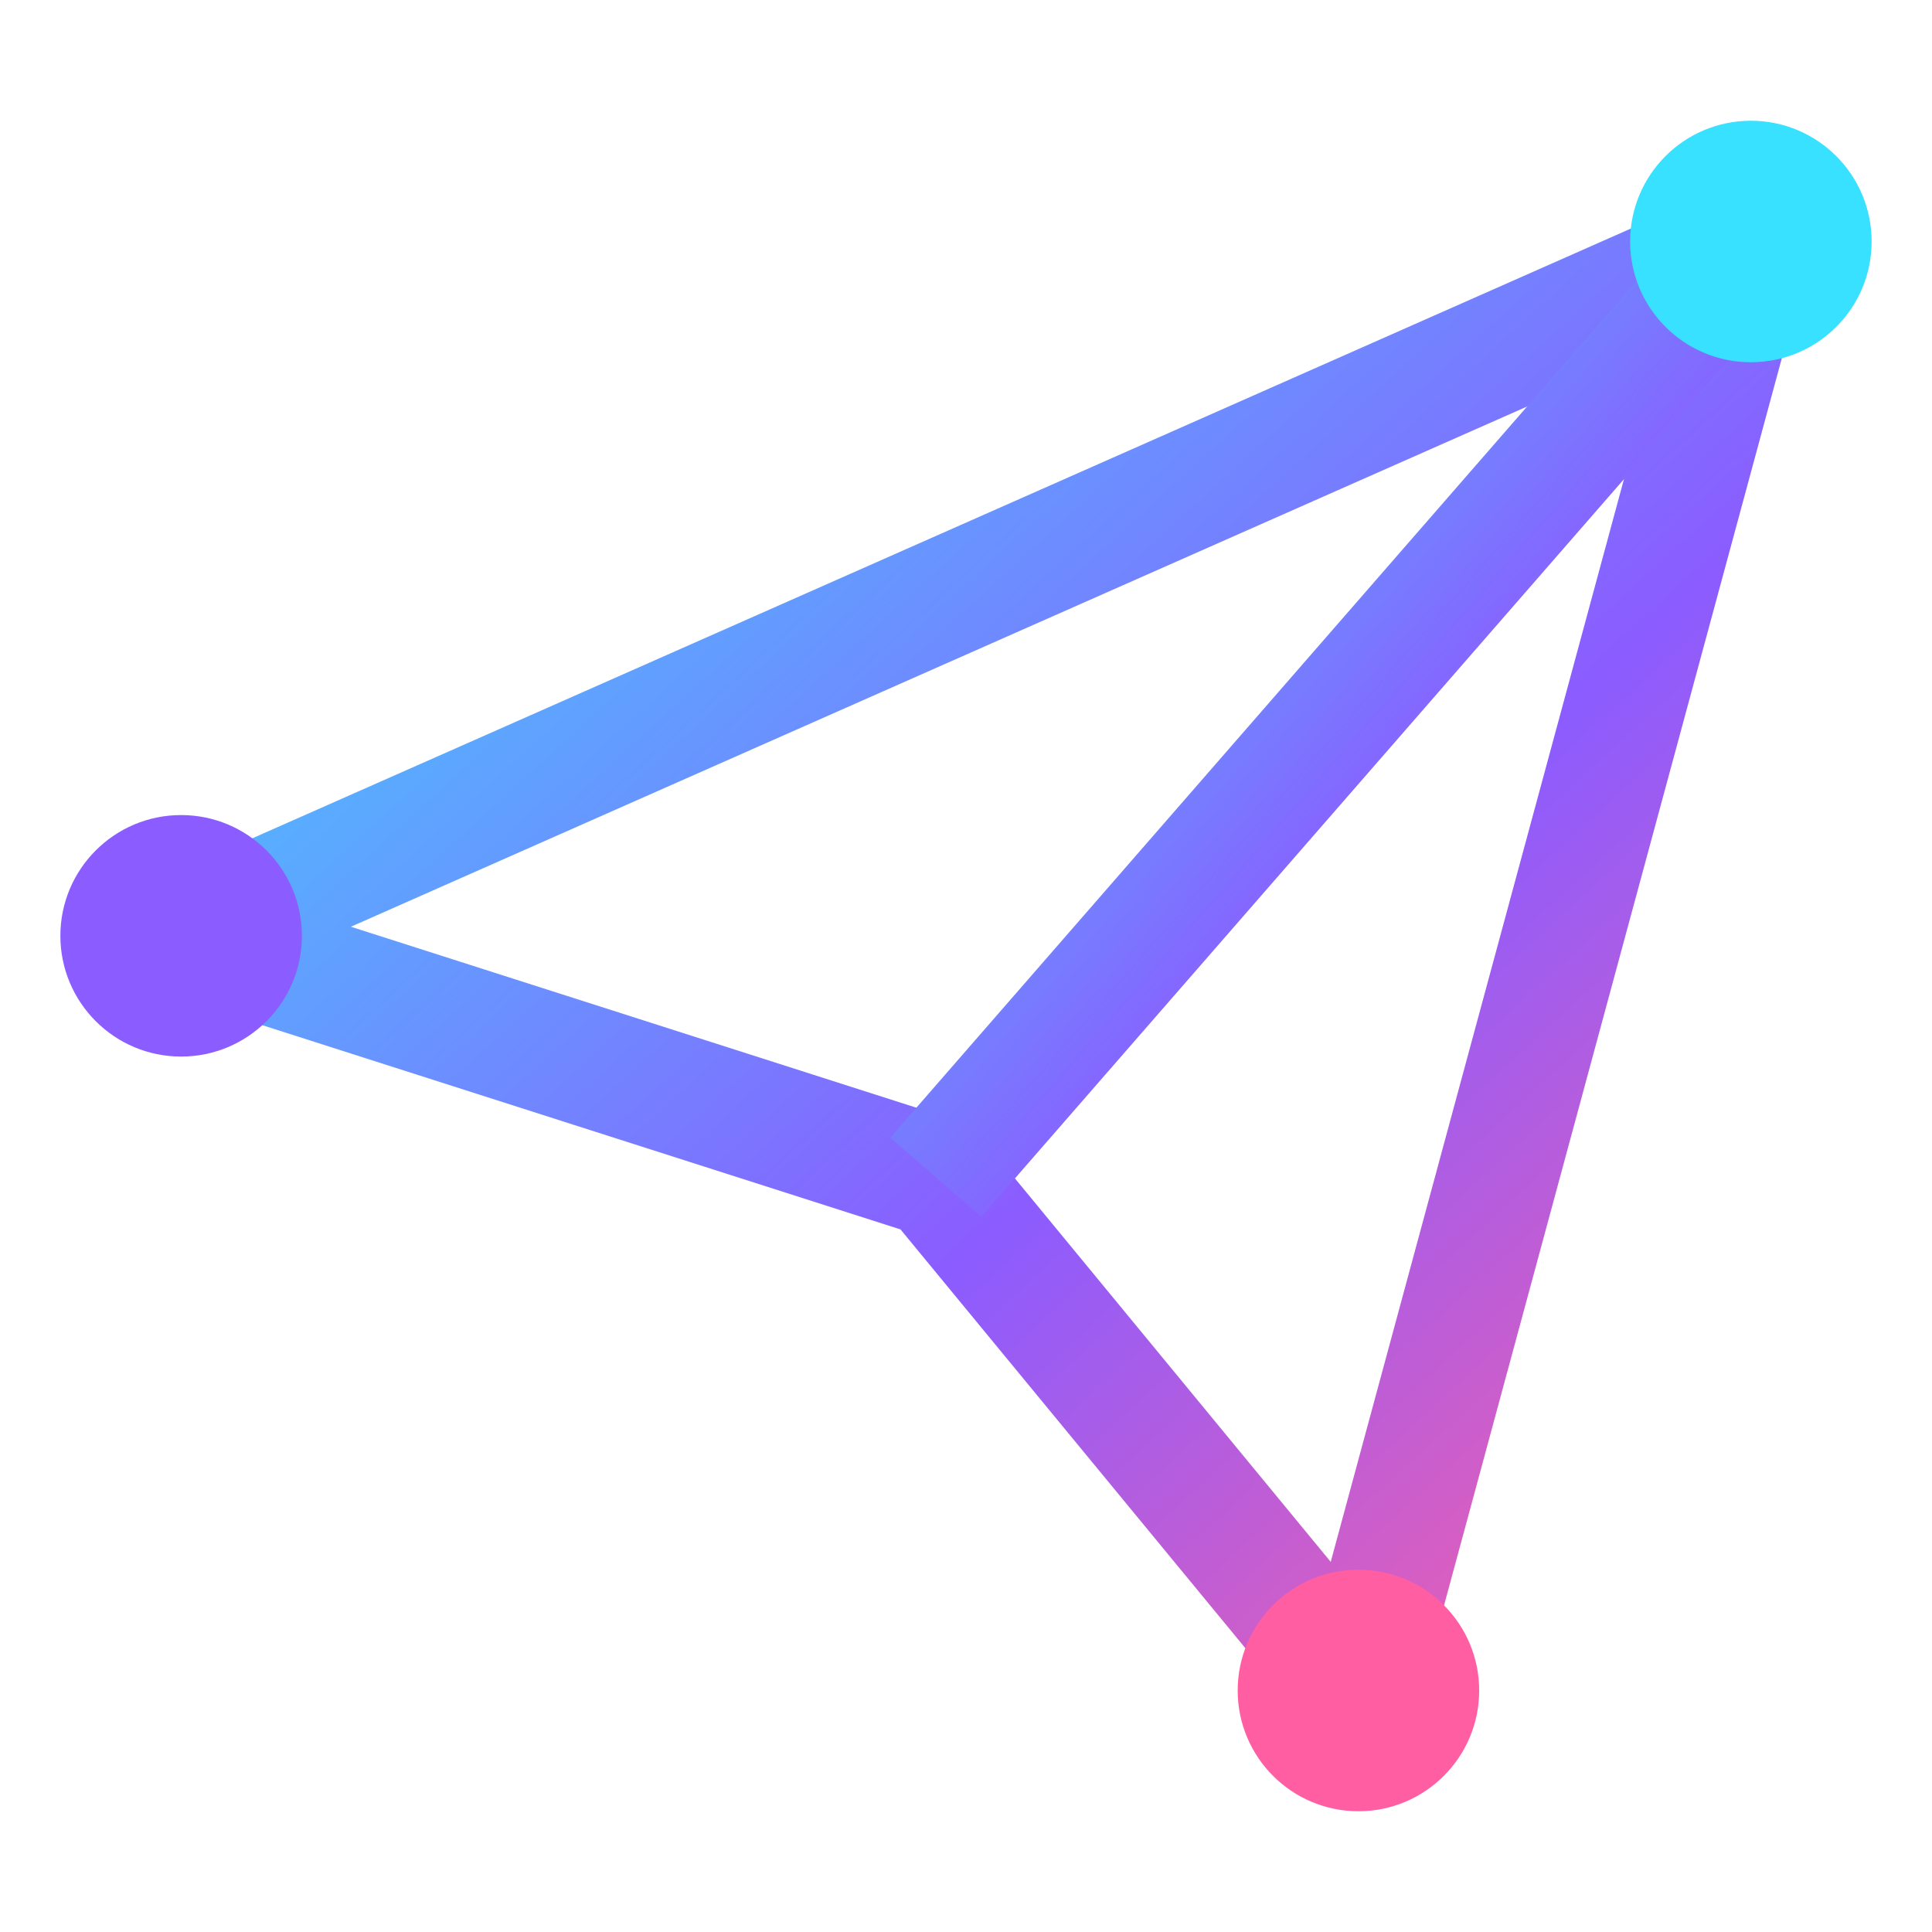
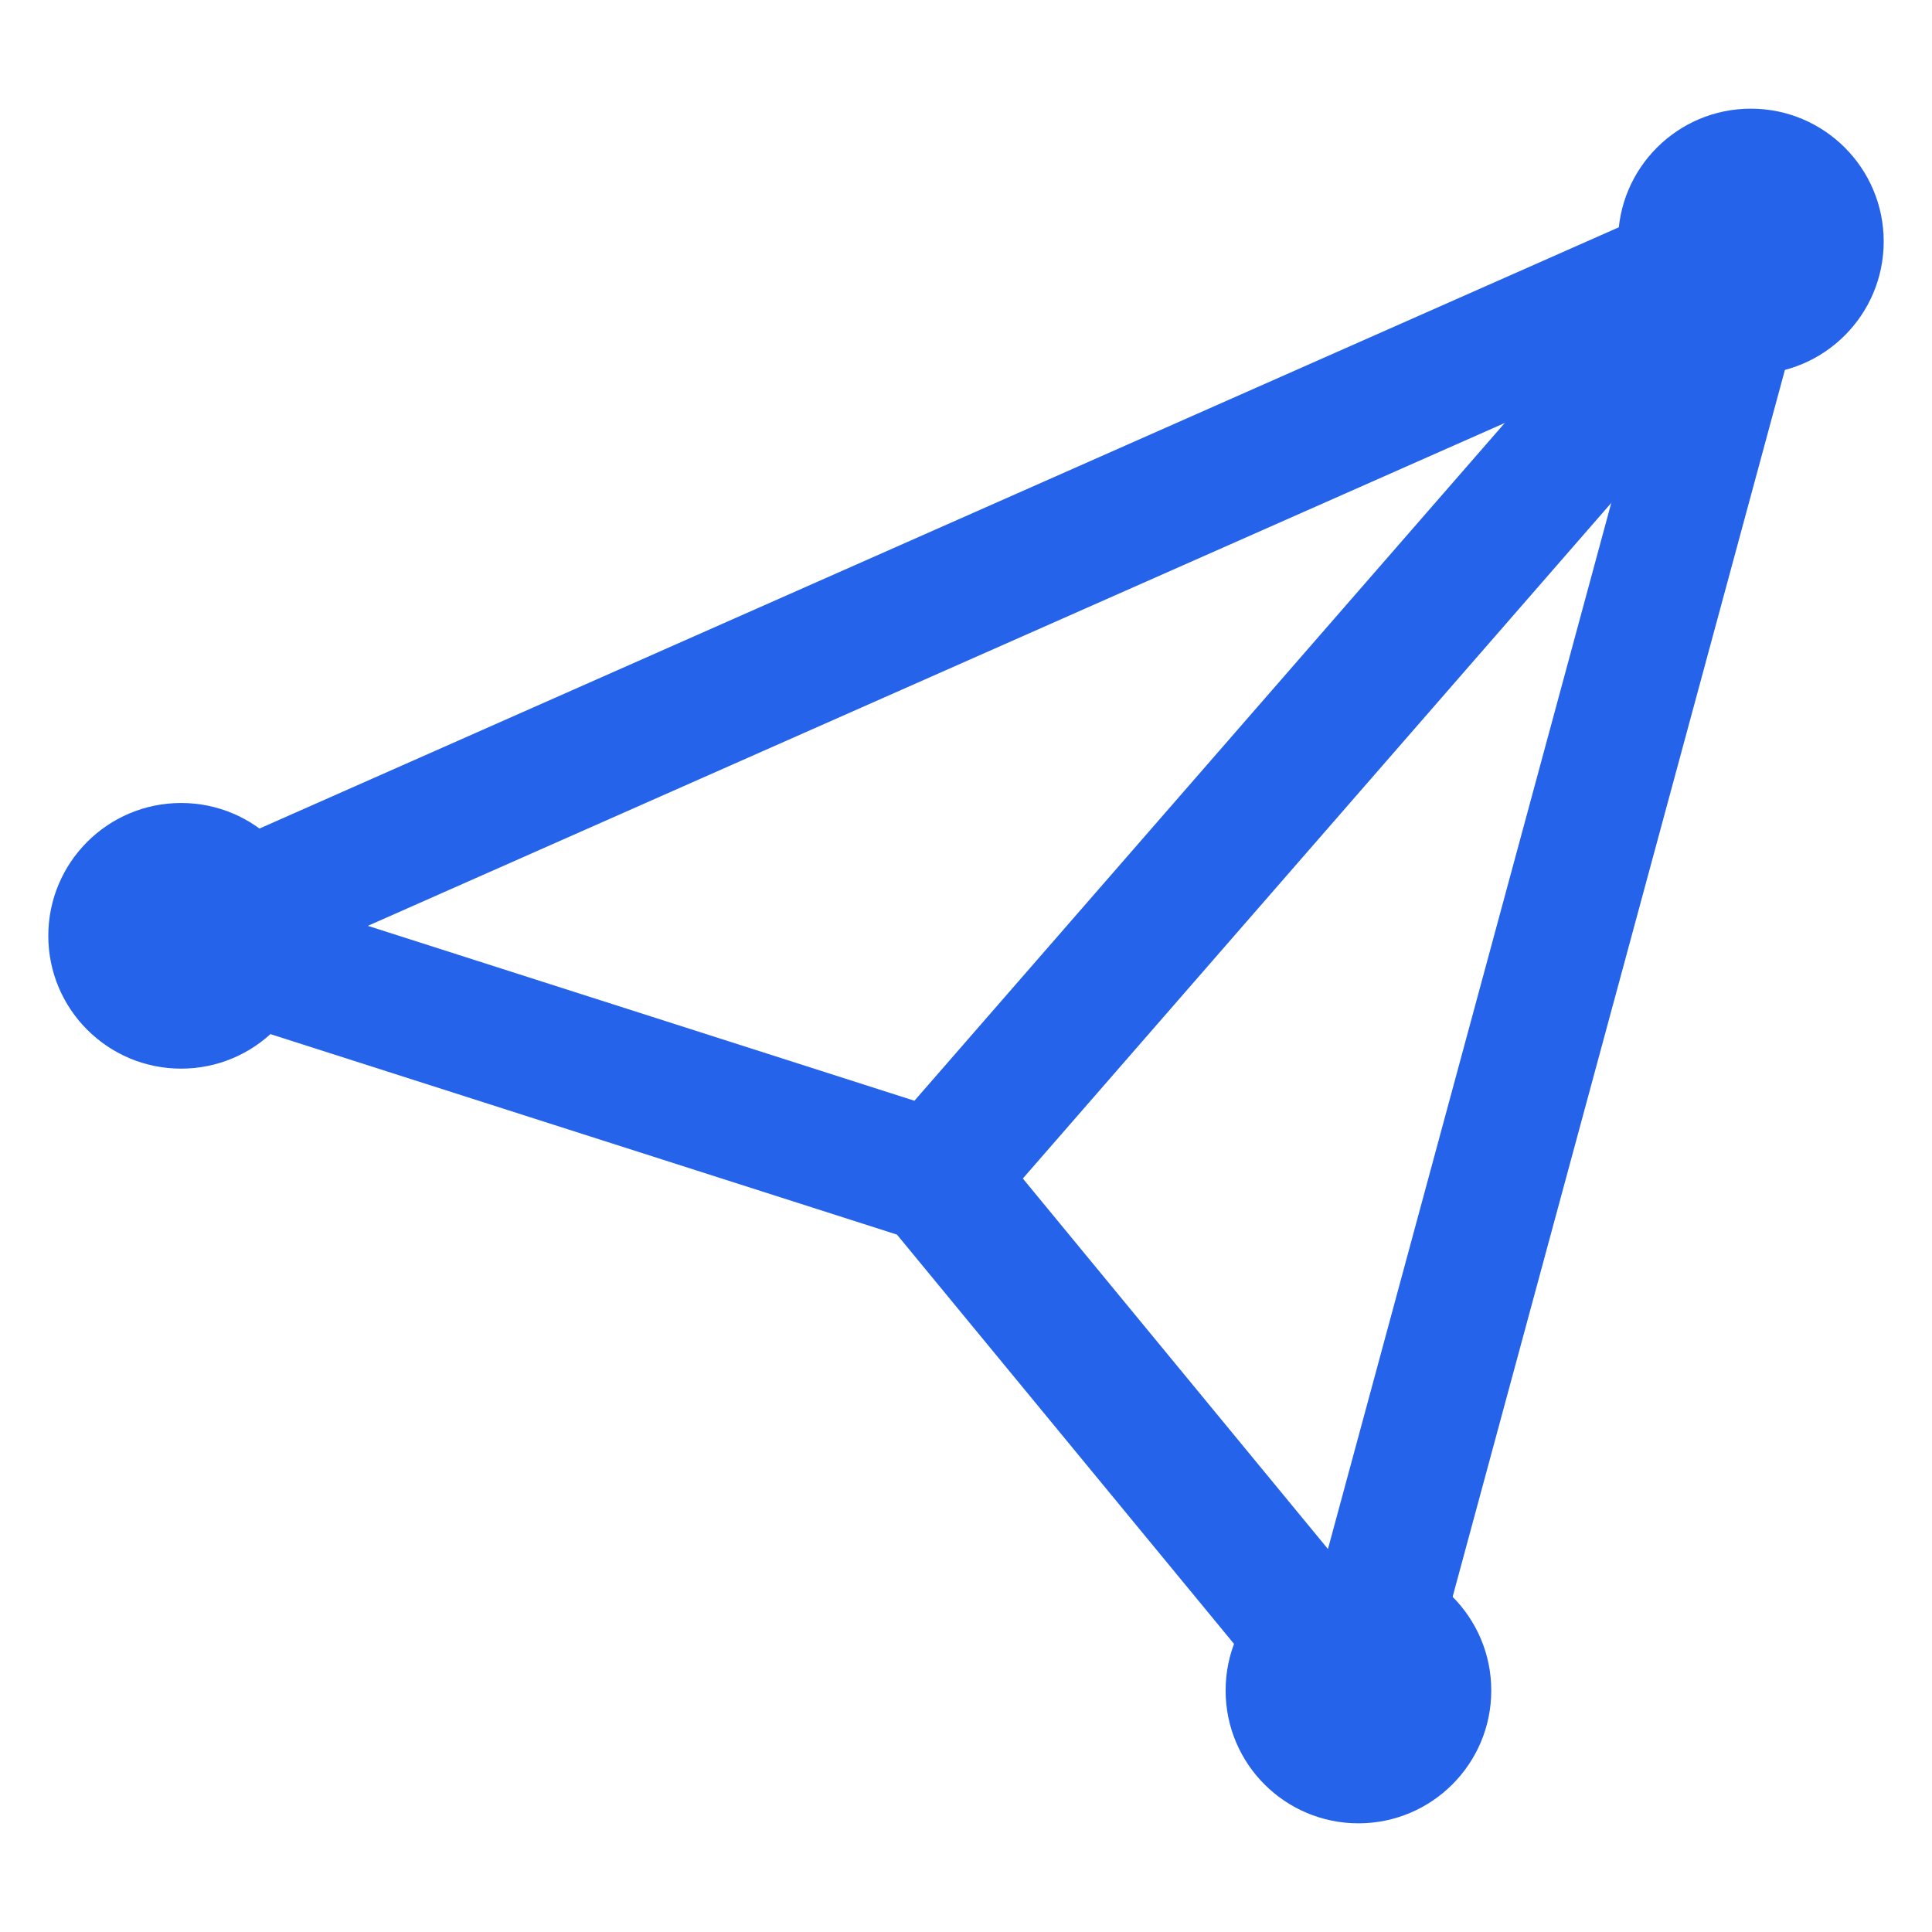
<svg xmlns="http://www.w3.org/2000/svg" viewBox="0 0 32 32" fill="none">
-   <defs>
-     <linearGradient id="lg" x1="0" y1="0" x2="1" y2="1">
-       <stop offset="0" stop-color="#38e1ff" />
-       <stop offset=".6" stop-color="#8b5cff" />
-       <stop offset="1" stop-color="#ff5fa2" />
-     </linearGradient>
-   </defs>
-   <path d="M3 15.5L29 4l-6.5 24-7-8.5L3 15.5z" stroke="url(#lg)" stroke-width="2" stroke-linejoin="round" />
-   <path d="M15.5 19.5L29 4" stroke="url(#lg)" stroke-width="2" />
-   <circle cx="29" cy="4" r="2" fill="#38e1ff" />
-   <circle cx="3" cy="15.5" r="2" fill="#8b5cff" />
-   <circle cx="22.5" cy="28" r="2" fill="#ff5fa2" />
+   <path d="M3 15.5L29 4l-6.5 24-7-8.5L3 15.5z" stroke="#2563eb" stroke-width="2.2" stroke-linejoin="round" />
+   <path d="M15.5 19.5L29 4" stroke="#2563eb" stroke-width="2.2" />
+   <circle cx="29" cy="4" r="2.2" fill="#2563eb" />
+   <circle cx="3" cy="15.5" r="2.2" fill="#2563eb" />
+   <circle cx="22.5" cy="28" r="2.2" fill="#2563eb" />
</svg>
